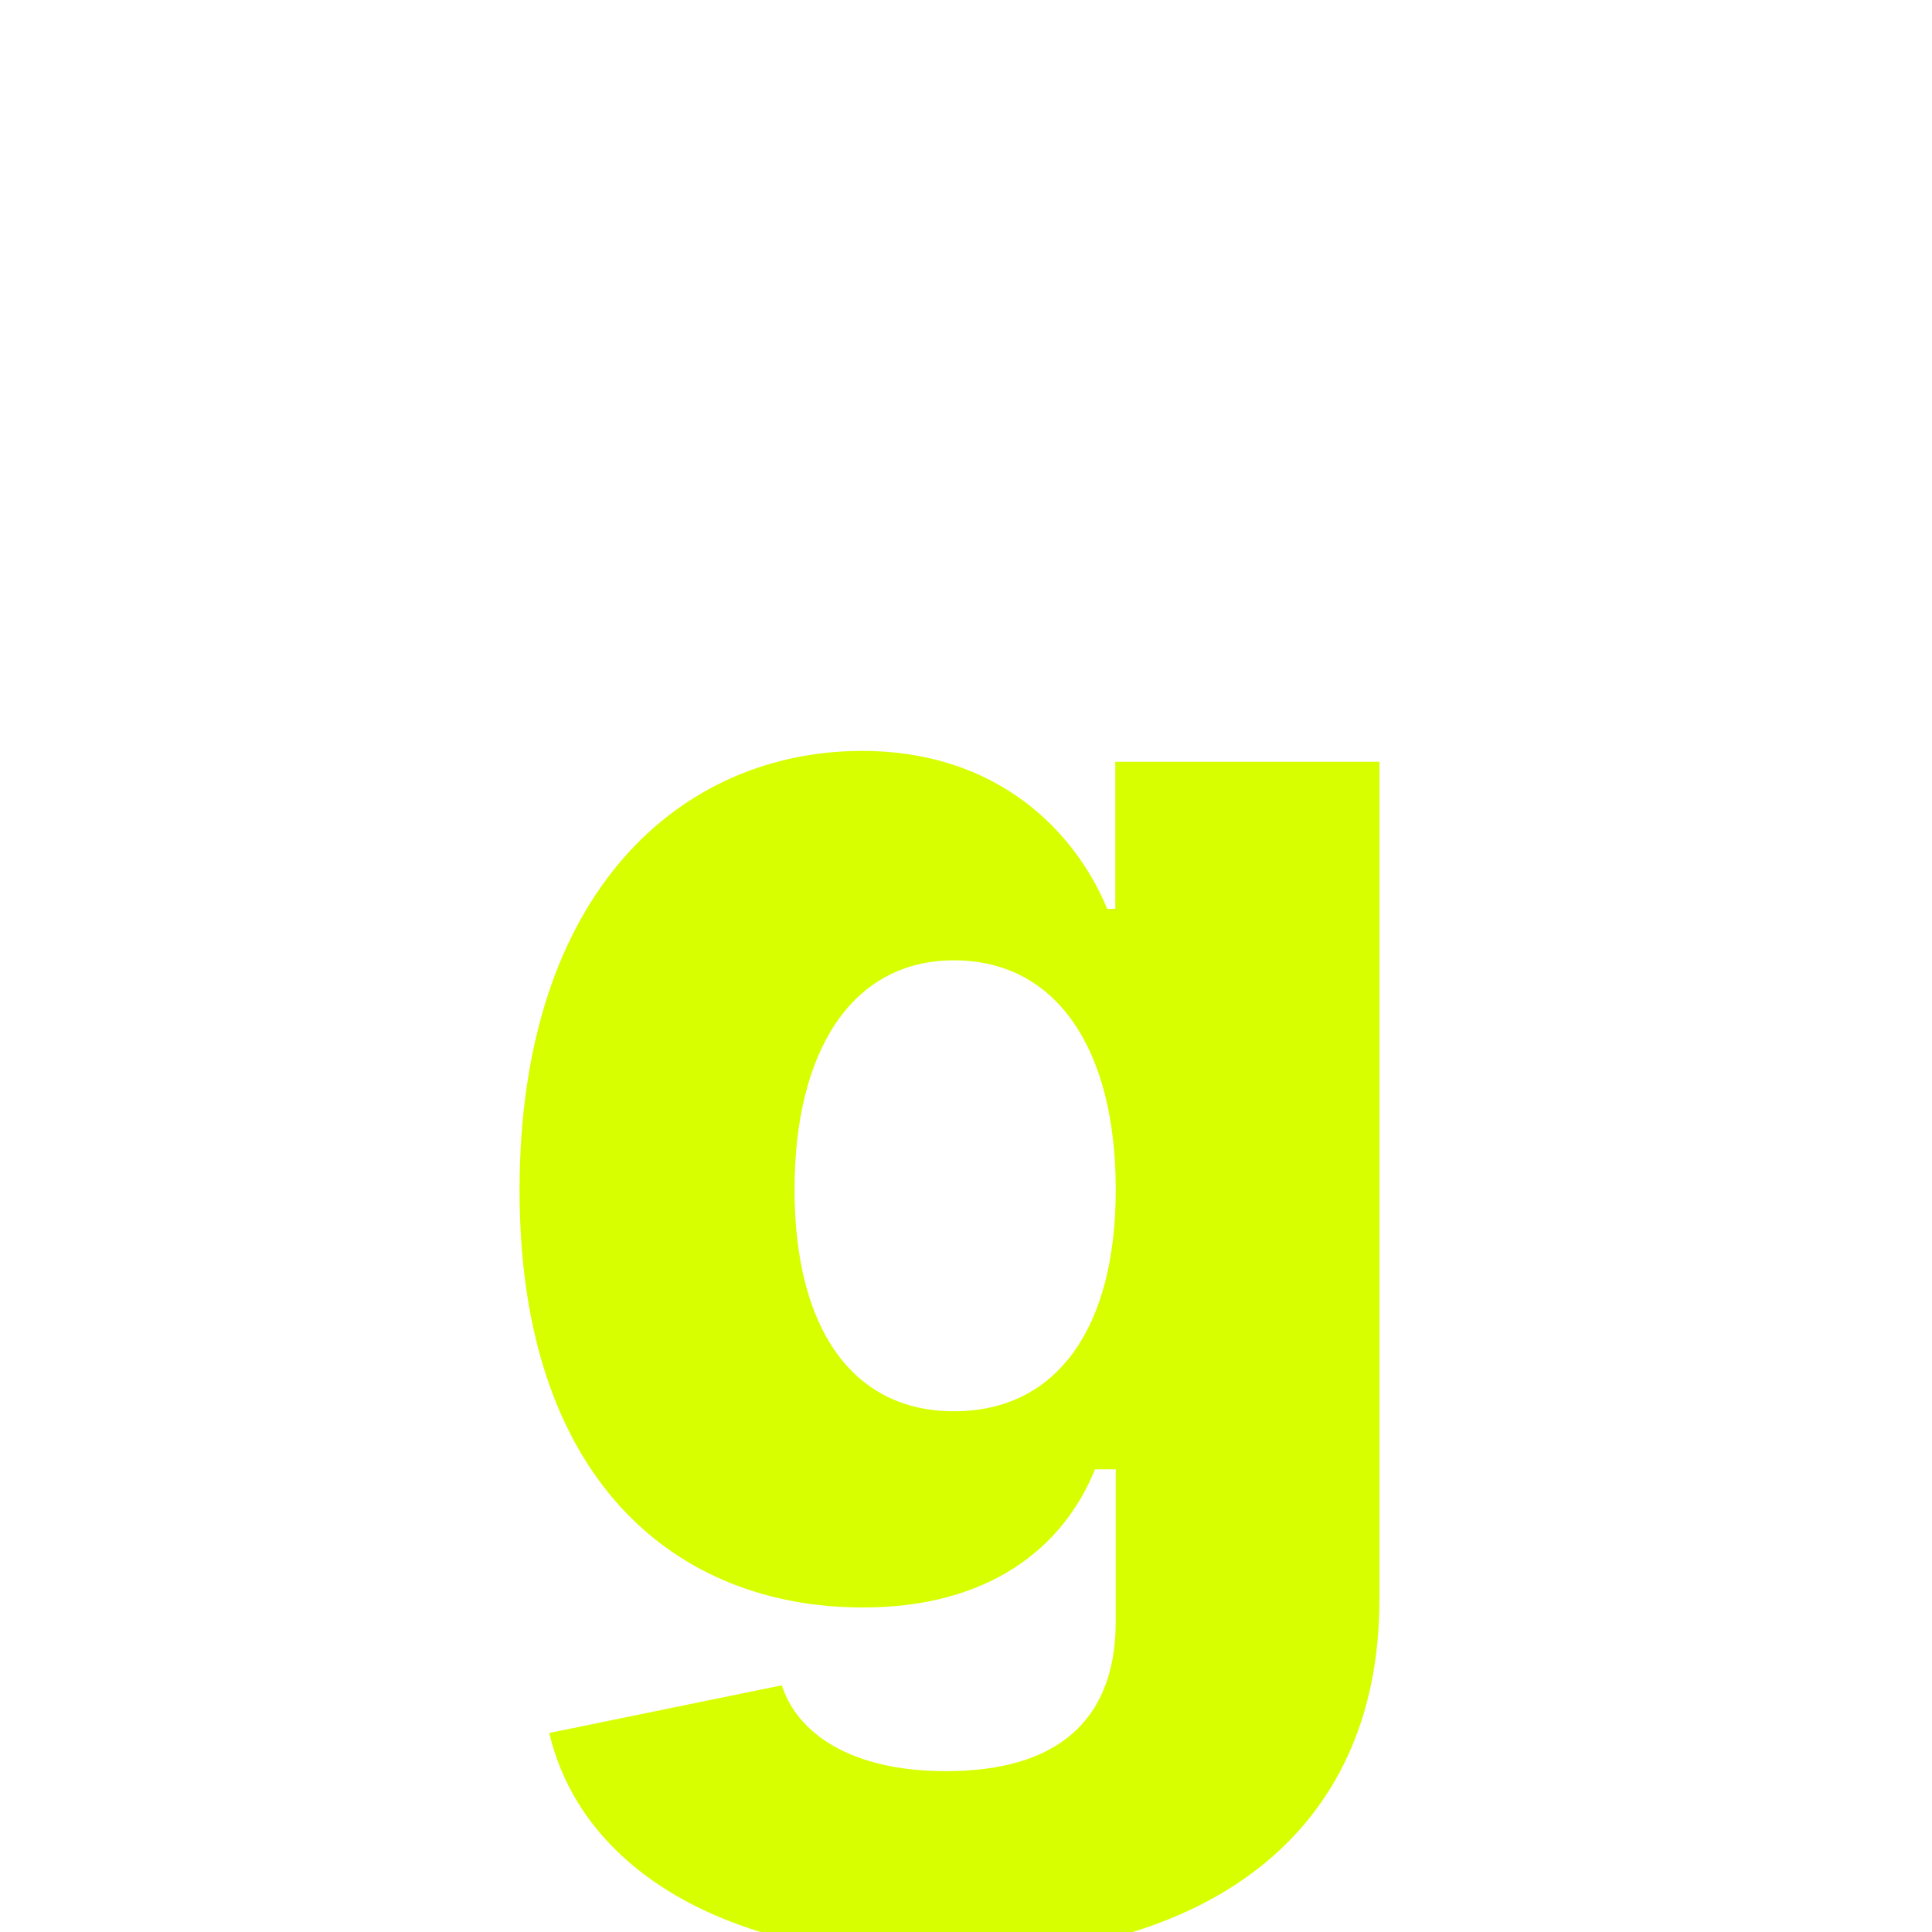
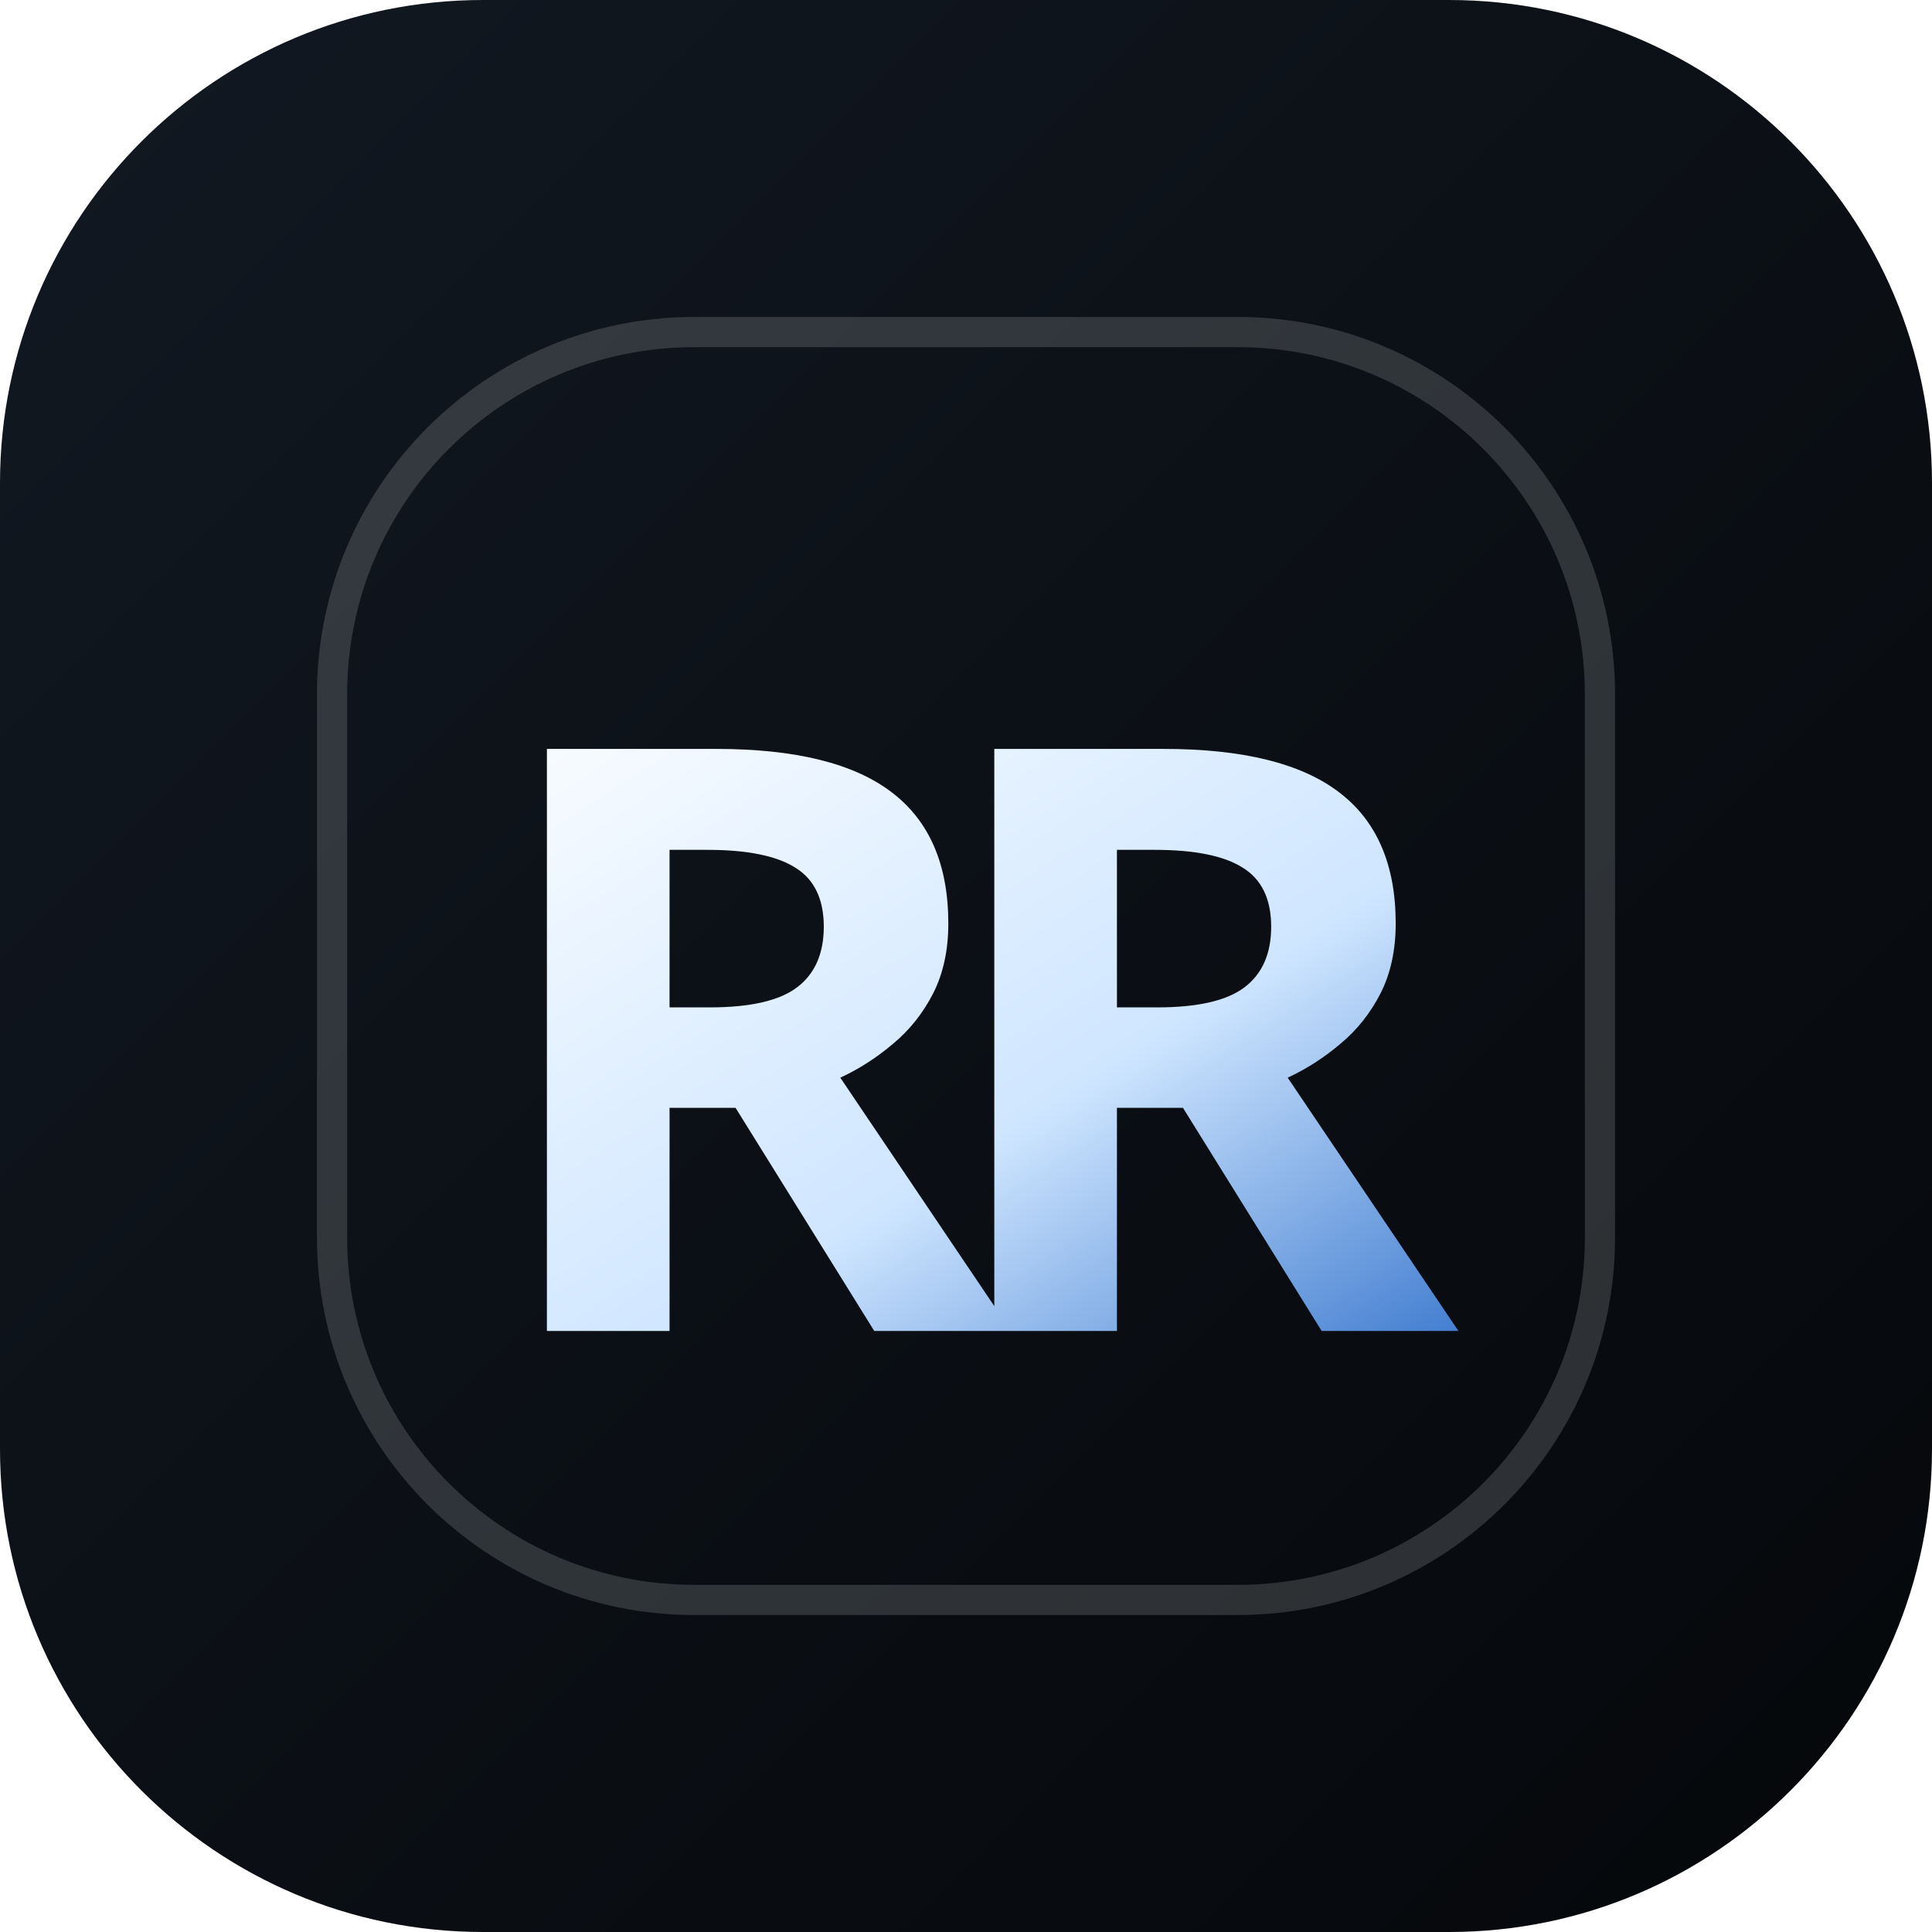
- <svg xmlns="http://www.w3.org/2000/svg" viewBox="0 0 64 64" role="img" aria-label="grubclub favicon">
-   <text x="50%" y="53%" fill="#D7FF00" font-family="Inter, Arial, sans-serif" font-size="52" font-weight="800" text-anchor="middle" dominant-baseline="middle">g</text>
+ <svg xmlns="http://www.w3.org/2000/svg" viewBox="0 0 64 64" role="img" aria-label="Real Rust favicon">
+   <defs>
+     <linearGradient id="rr-bg" x1="0%" y1="0%" x2="100%" y2="100%">
+       <stop offset="0%" stop-color="#121922" />
+       <stop offset="100%" stop-color="#05070A" />
+     </linearGradient>
+     <linearGradient id="rr-accent" x1="0%" y1="0%" x2="100%" y2="100%">
+       <stop offset="0%" stop-color="#F7FBFF" />
+       <stop offset="58%" stop-color="#CFE6FF" />
+       <stop offset="100%" stop-color="#447FD1" />
+     </linearGradient>
+   </defs>
+   <rect width="64" height="64" rx="16" fill="url(#rr-bg)" />
+   <rect x="11" y="11" width="42" height="42" rx="12" fill="none" stroke="#F2F5F7" stroke-opacity="0.16" />
+   <text x="50%" y="54%" fill="url(#rr-accent)" font-family="Sora, Arial Black, sans-serif" font-size="27" font-weight="700" letter-spacing="-3" text-anchor="middle" dominant-baseline="middle">RR</text>
</svg>
